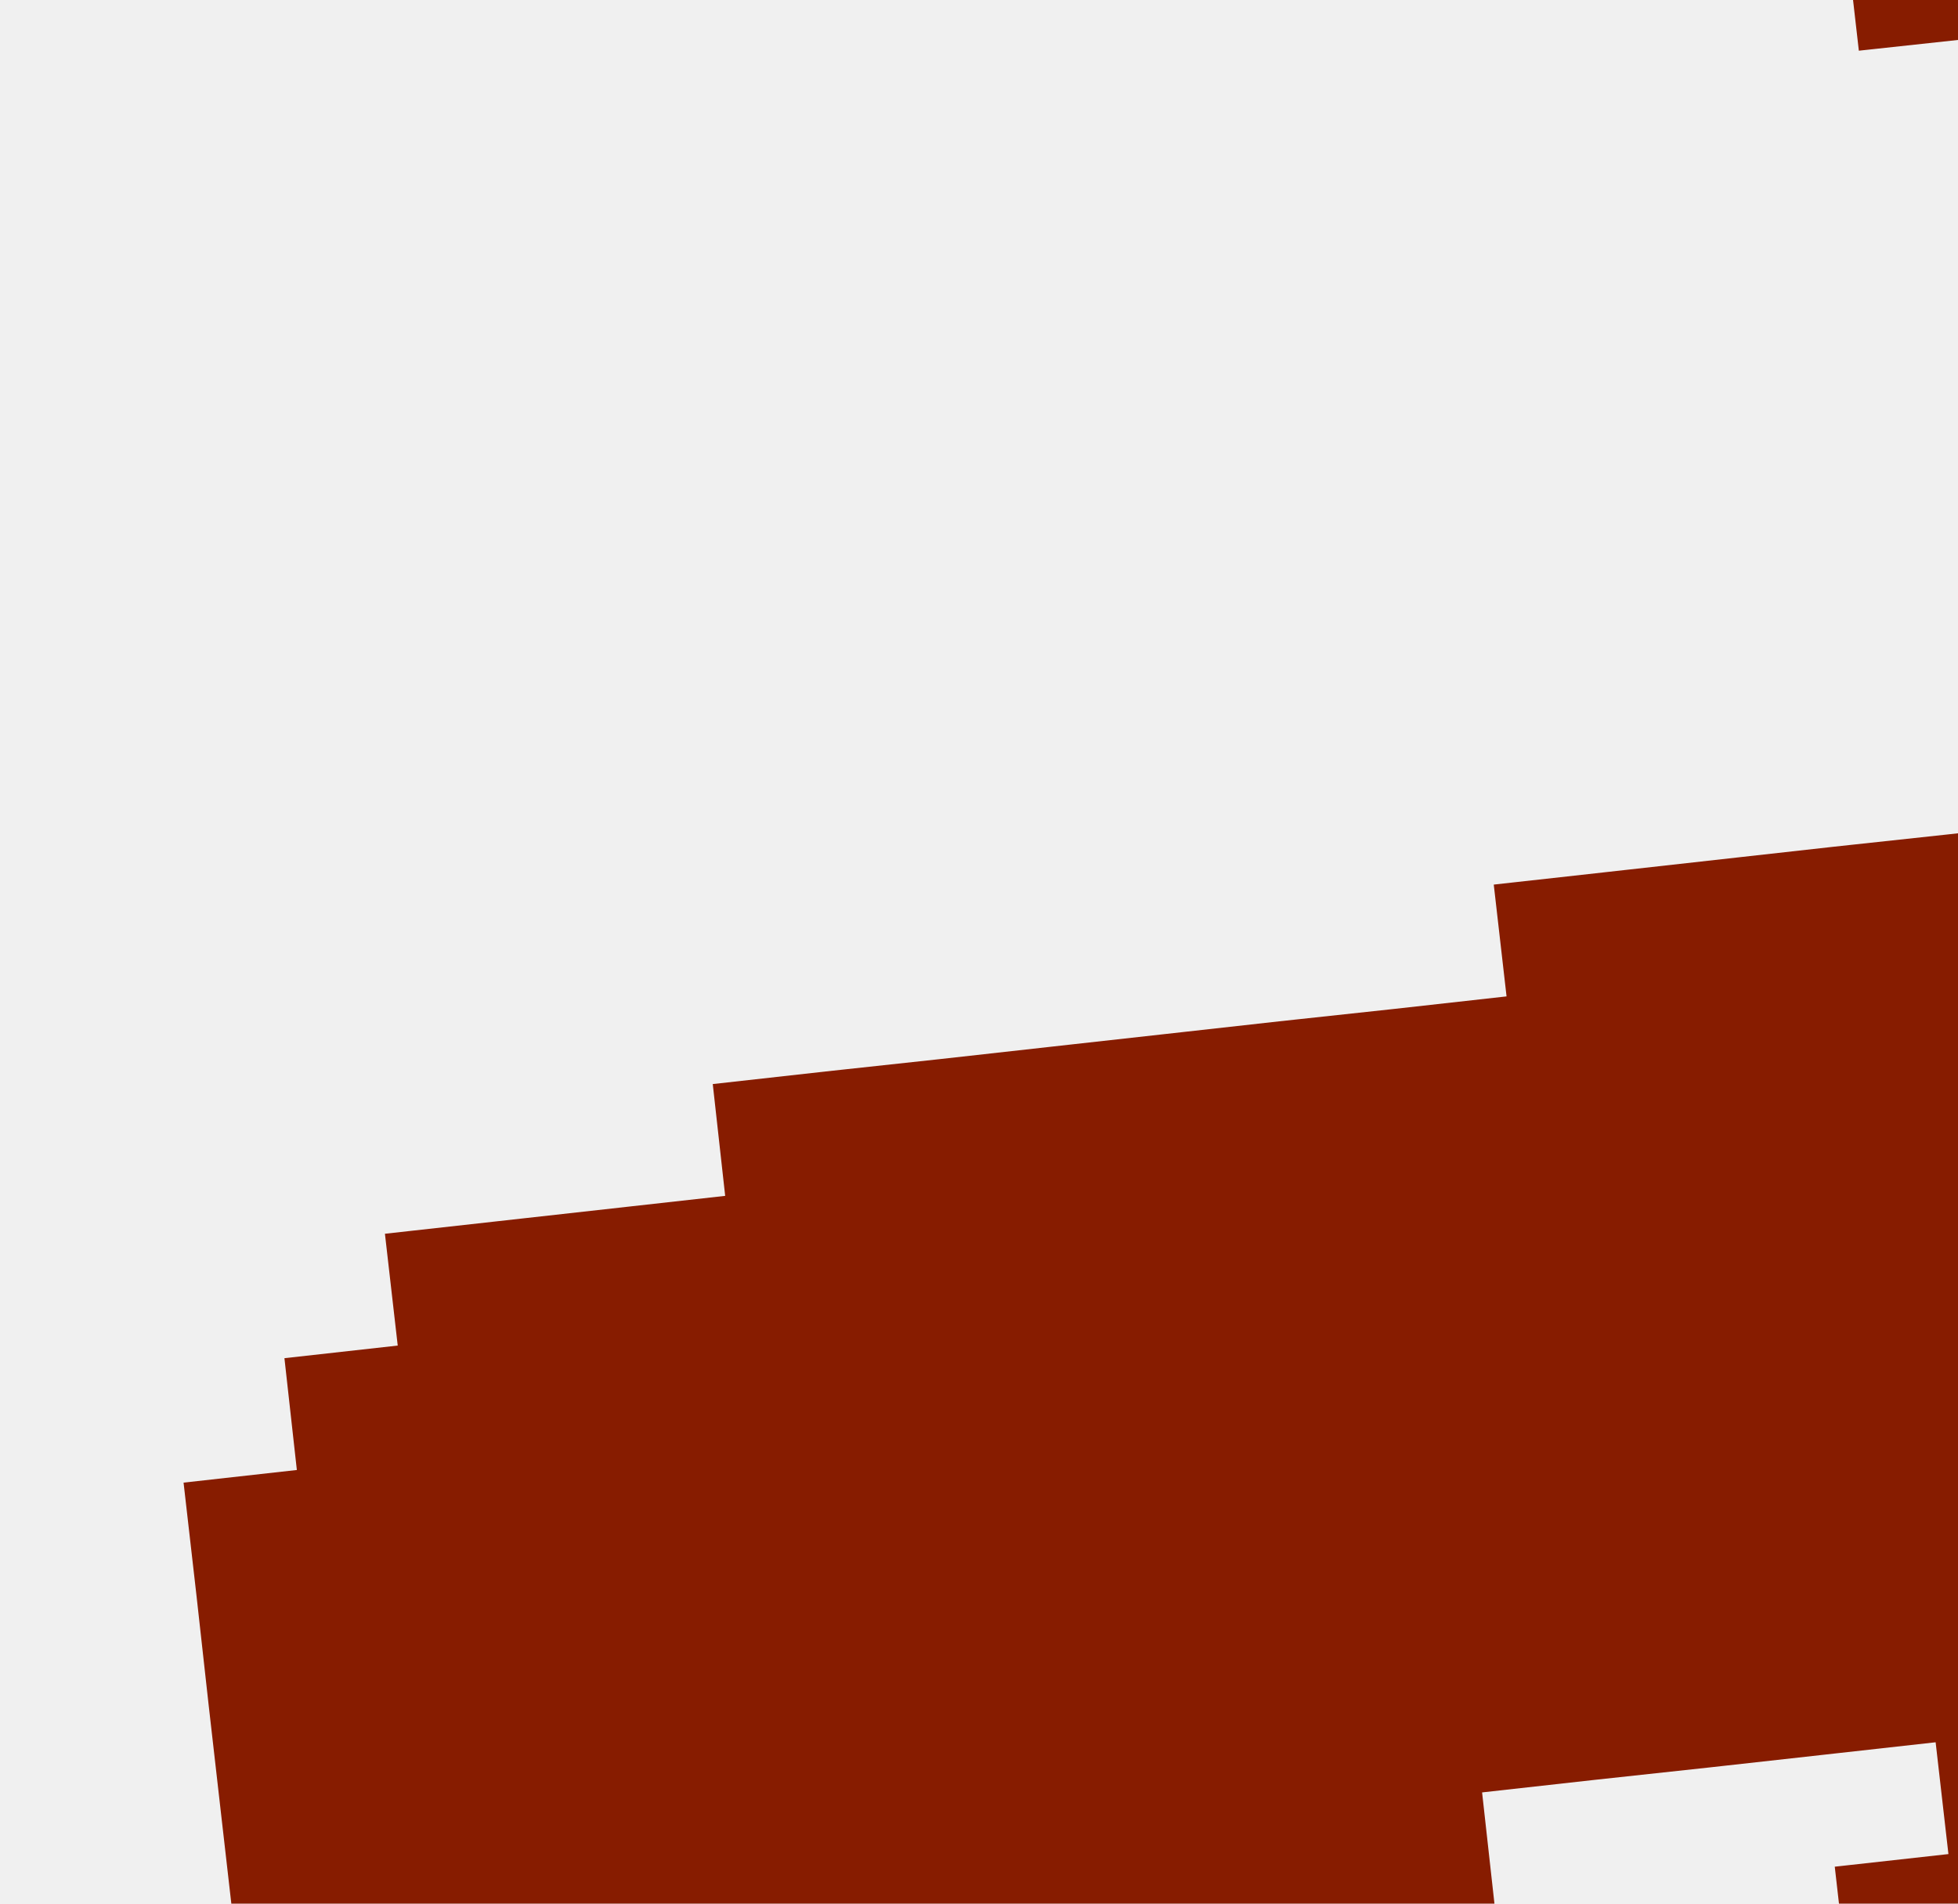
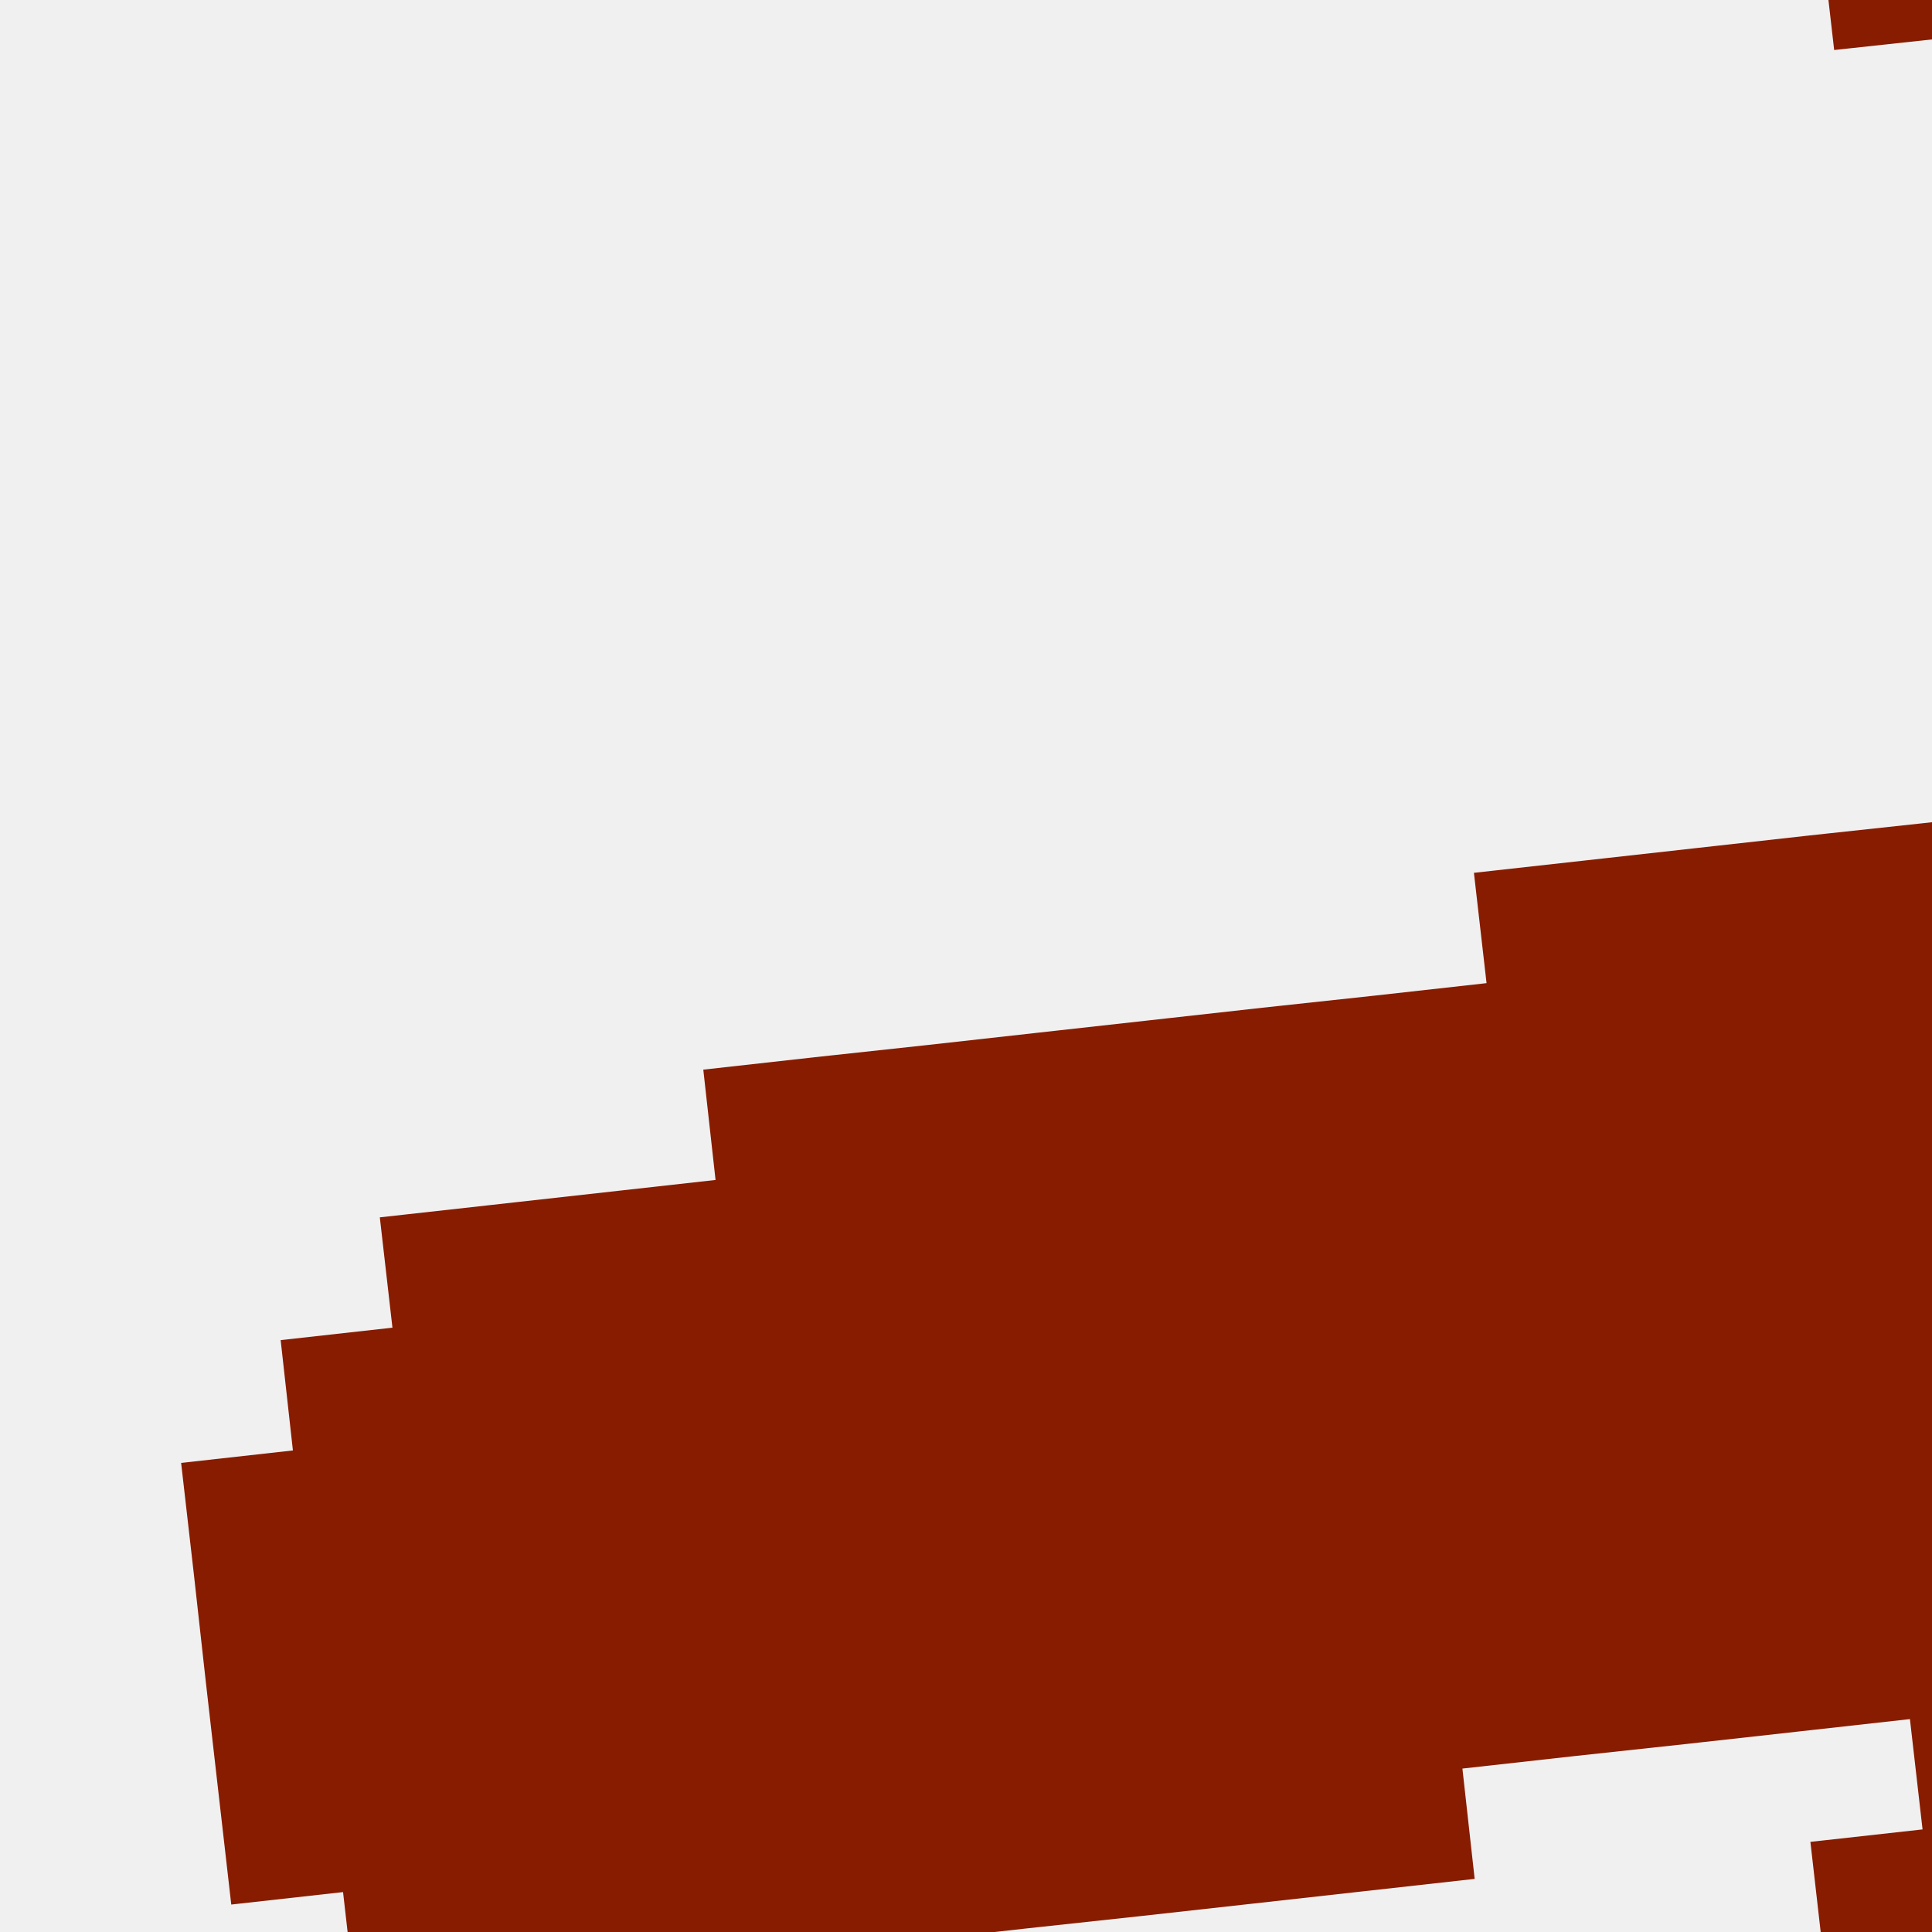
- <svg xmlns="http://www.w3.org/2000/svg" width="288" height="280" viewBox="0 0 288 280" fill="none">
-   <g clip-path="url(#clip0_3247_18929)">
-     <path d="M814.689 14.395L812.862 -2.105L796.143 -0.247L794.316 -16.692L777.597 -14.889L760.933 -13.032L744.269 -11.174L727.549 -9.317L710.886 -7.514L694.222 -5.656L677.502 -3.799L679.385 12.646L662.721 14.504L646.001 16.361L629.338 18.165L612.674 20.022L595.954 21.88L597.837 38.325L581.173 40.182L564.453 41.985L562.626 25.54L579.29 23.683L577.408 7.238L594.127 5.38L592.245 -11.065L608.909 -12.923L607.082 -29.368L605.2 -45.813L621.864 -47.67L619.981 -64.115L636.701 -65.973L634.818 -82.418L651.482 -84.276L649.655 -100.721L647.773 -117.22L664.437 -119.078L662.555 -135.523L660.728 -151.968L658.845 -168.468L656.963 -184.913L655.136 -201.358L638.417 -199.555L636.59 -216L619.871 -214.142L603.207 -212.339L586.543 -210.482L569.823 -208.624L553.16 -206.767L555.042 -190.322L538.323 -188.464L540.205 -172.019L523.541 -170.161L525.368 -153.716L527.25 -137.271L510.586 -135.414L512.413 -118.914L495.749 -117.111L497.632 -100.611L480.912 -98.808L482.795 -82.309L484.677 -65.864L468.013 -64.006L469.84 -47.561L453.176 -45.703L455.058 -29.259L456.885 -12.813L440.221 -10.956L442.104 5.489L425.384 7.347L408.72 9.204L406.838 -7.241L405.011 -23.74L403.129 -40.185L386.465 -38.328L384.583 -54.828L382.7 -71.273L366.036 -69.415L364.154 -85.915L362.272 -102.36L345.608 -100.502L343.725 -117.002L341.899 -133.447L325.179 -131.589L323.352 -148.089L321.47 -164.534L304.751 -162.676L302.924 -179.176L286.204 -177.319L284.378 -193.764L267.658 -191.961L250.994 -190.103L234.33 -188.246L236.157 -171.8L219.493 -169.943L221.376 -153.498L204.656 -151.64L206.539 -135.195L208.421 -118.696L210.303 -102.25L212.13 -85.805L228.85 -87.608L230.676 -71.163L232.559 -54.718L249.223 -56.521L251.105 -40.076L252.987 -23.631L269.651 -25.434L271.534 -8.989L273.416 7.456L290.08 5.653L291.962 22.098L293.789 38.543L310.508 36.74L312.335 53.185L314.218 69.63L316.1 86.13L332.764 84.272L334.646 100.718L317.982 102.575L301.263 104.433L303.145 120.878L286.481 122.735L269.762 124.538L253.098 126.396L236.434 128.254L219.715 130.111L221.597 146.556L204.933 148.414L188.214 150.217L171.55 152.074L154.831 153.932L138.167 155.789L121.503 157.592L104.839 159.45L106.666 175.895L90.002 177.753L73.338 179.61L56.619 181.468L58.501 197.913L41.837 199.77L43.664 216.215L27 218.073L28.882 234.518L30.709 250.963L32.592 267.463L34.474 283.908L51.138 282.05L53.02 298.55L69.684 296.692L86.403 294.835L88.23 311.28L104.95 309.477L121.613 307.619L138.277 305.762L136.45 289.317L153.114 287.459L169.778 285.656L186.498 283.799L203.162 281.941L219.826 280.083L217.999 263.638L234.663 261.781L251.326 259.978L268.046 258.12L284.71 256.263L286.592 272.708L269.873 274.565L271.755 291.065L273.637 307.51L256.918 309.368L258.8 325.813L242.136 327.67L244.019 344.115L227.299 345.973L229.182 362.418L212.518 364.276L214.345 380.721L216.227 397.22L199.563 399.023L201.39 415.523L203.272 431.968L186.608 433.826L188.435 450.271L190.318 466.716L207.037 464.913L208.864 481.358L225.583 479.5L227.41 496L244.129 494.142L260.793 492.285L277.457 490.482L294.177 488.624L310.84 486.767L308.958 470.322L325.677 468.464L323.795 452.019L321.913 435.519L338.632 433.716L336.75 417.217L353.414 415.414L351.587 398.914L368.251 397.056L366.368 380.611L364.486 364.166L381.205 362.309L379.323 345.864L395.987 344.006L394.16 327.561L410.824 325.703L408.942 309.258L425.661 307.401L423.779 290.901L421.896 274.456L438.56 272.598L440.443 289.098L457.162 287.241L458.989 303.686L460.871 320.185L477.535 318.328L479.417 334.773L496.081 332.97L497.964 349.415L499.846 365.86L501.728 382.36L518.392 380.502L520.275 396.947L522.102 413.447L538.821 411.589L540.648 428.034L542.53 444.534L559.249 442.676L561.076 459.122L577.796 457.319L579.622 473.764L596.342 471.906L613.006 470.103L629.67 468.245L627.843 451.746L644.507 449.943L642.624 433.443L659.344 431.64L657.461 415.141L655.579 398.695L653.752 382.25L637.033 384.053L635.151 367.608L633.324 351.163L616.604 352.966L614.777 336.521L598.058 338.379L596.231 321.879L594.349 305.434L592.466 288.989L575.803 290.792L573.92 274.347L572.038 257.902L555.374 259.705L553.492 243.26L551.665 226.815L534.945 228.617L533.063 212.172L531.236 195.727L514.517 197.585L512.69 181.085L529.354 179.228L546.018 177.425L562.737 175.567L579.401 173.71L577.519 157.265L594.238 155.407L610.902 153.604L627.566 151.746L644.285 149.889L642.403 133.444L659.067 131.586L675.786 129.729L692.45 127.926L709.114 126.068L725.833 124.211L742.497 122.353L759.161 120.55L757.334 104.05L773.998 102.247L790.662 100.39L807.381 98.532L805.499 82.087L822.163 80.23L820.336 63.785L837 61.927L835.118 45.482L833.291 28.982L831.408 12.537L814.689 14.395Z" fill="#871C00" />
+ <svg xmlns="http://www.w3.org/2000/svg" width="288" height="288" viewBox="0 0 288 288" fill="none">
+   <g clip-path="url(#clip0_0_113)">
+     <path d="M814.689 14.395L812.862 -2.105L796.143 -0.247L794.316 -16.692L777.597 -14.889L760.933 -13.032L744.269 -11.174L727.55 -9.317L710.886 -7.514L694.222 -5.656L677.502 -3.799L679.385 12.646L662.721 14.504L646.001 16.361L629.338 18.165L612.674 20.022L595.954 21.88L597.837 38.325L581.173 40.182L564.453 41.985L562.626 25.54L579.29 23.683L577.408 7.238L594.127 5.38L592.245 -11.065L608.909 -12.923L607.082 -29.368L605.2 -45.813L621.864 -47.67L619.981 -64.115L636.701 -65.973L634.818 -82.418L651.482 -84.276L649.655 -100.721L647.773 -117.22L664.437 -119.078L662.555 -135.523L660.728 -151.968L658.845 -168.468L656.963 -184.913L655.136 -201.358L638.417 -199.555L636.59 -216L619.871 -214.142L603.207 -212.339L586.543 -210.482L569.823 -208.624L553.16 -206.767L555.042 -190.322L538.323 -188.464L540.205 -172.019L523.541 -170.161L525.368 -153.716L527.25 -137.271L510.586 -135.414L512.413 -118.914L495.749 -117.111L497.632 -100.611L480.912 -98.808L482.795 -82.309L484.677 -65.864L468.013 -64.006L469.84 -47.561L453.176 -45.703L455.058 -29.259L456.885 -12.813L440.221 -10.956L442.104 5.489L425.384 7.347L408.72 9.204L406.838 -7.241L405.011 -23.74L403.129 -40.185L386.465 -38.328L384.583 -54.828L382.7 -71.273L366.036 -69.415L364.154 -85.915L362.272 -102.36L345.608 -100.502L343.725 -117.002L341.899 -133.447L325.179 -131.589L323.352 -148.089L321.47 -164.534L304.751 -162.676L302.924 -179.176L286.204 -177.319L284.378 -193.764L267.658 -191.961L250.994 -190.103L234.33 -188.246L236.157 -171.8L219.493 -169.943L221.376 -153.498L204.656 -151.64L206.539 -135.195L208.421 -118.696L210.303 -102.25L212.13 -85.805L228.85 -87.608L230.676 -71.163L232.559 -54.718L249.223 -56.521L251.105 -40.076L252.987 -23.631L269.651 -25.434L271.534 -8.989L273.416 7.456L290.08 5.653L291.962 22.098L293.789 38.543L310.508 36.74L312.335 53.185L314.218 69.63L316.1 86.13L332.764 84.272L334.646 100.718L317.982 102.575L301.263 104.433L303.145 120.878L286.481 122.735L269.762 124.538L253.098 126.396L236.434 128.253L219.715 130.111L221.597 146.556L204.933 148.414L188.214 150.217L171.55 152.074L154.831 153.932L138.167 155.789L121.503 157.592L104.839 159.45L106.666 175.895L90.002 177.753L73.338 179.61L56.619 181.468L58.501 197.913L41.837 199.77L43.664 216.215L27 218.073L28.882 234.518L30.709 250.963L32.592 267.463L34.474 283.908L51.138 282.05L53.02 298.55L69.684 296.692L86.403 294.835L88.23 311.28L104.95 309.477L121.613 307.619L138.277 305.762L136.45 289.317L153.114 287.459L169.778 285.656L186.498 283.799L203.162 281.941L219.826 280.083L217.999 263.638L234.663 261.781L251.326 259.978L268.046 258.12L284.71 256.263L286.592 272.708L269.873 274.565L271.755 291.065L273.637 307.51L256.918 309.368L258.8 325.813L242.136 327.67L244.019 344.115L227.299 345.973L229.182 362.418L212.518 364.276L214.345 380.721L216.227 397.22L199.563 399.023L201.39 415.523L203.272 431.968L186.608 433.826L188.435 450.271L190.318 466.716L207.037 464.913L208.864 481.358L225.583 479.5L227.41 496L244.129 494.142L260.793 492.285L277.457 490.482L294.177 488.624L310.84 486.767L308.958 470.322L325.677 468.464L323.795 452.019L321.913 435.519L338.632 433.716L336.75 417.217L353.414 415.414L351.587 398.914L368.251 397.056L366.368 380.611L364.486 364.166L381.205 362.309L379.323 345.864L395.987 344.006L394.16 327.561L410.824 325.703L408.942 309.258L425.661 307.401L423.779 290.901L421.896 274.456L438.56 272.598L440.443 289.098L457.162 287.241L458.989 303.686L460.871 320.185L477.535 318.328L479.417 334.773L496.081 332.97L497.964 349.415L499.846 365.86L501.728 382.36L518.392 380.502L520.275 396.947L522.102 413.447L538.821 411.589L540.648 428.034L542.53 444.534L559.249 442.676L561.076 459.122L577.796 457.319L579.623 473.764L596.342 471.906L613.006 470.103L629.67 468.246L627.843 451.746L644.507 449.943L642.624 433.443L659.344 431.64L657.461 415.141L655.579 398.696L653.752 382.25L637.033 384.053L635.151 367.608L633.324 351.163L616.604 352.966L614.777 336.521L598.058 338.379L596.231 321.879L594.349 305.434L592.467 288.989L575.803 290.792L573.92 274.347L572.038 257.902L555.374 259.705L553.492 243.26L551.665 226.815L534.945 228.617L533.063 212.172L531.236 195.727L514.517 197.585L512.69 181.085L529.354 179.228L546.018 177.425L562.737 175.567L579.401 173.71L577.519 157.265L594.238 155.407L610.902 153.604L627.566 151.746L644.285 149.889L642.403 133.444L659.067 131.586L675.786 129.729L692.45 127.926L709.114 126.068L725.833 124.211L742.497 122.353L759.161 120.55L757.334 104.05L773.998 102.247L790.662 100.39L807.381 98.532L805.499 82.087L822.163 80.23L820.336 63.785L837 61.927L835.118 45.482L833.291 28.982L831.408 12.537L814.689 14.395Z" fill="#871C00" />
  </g>
  <defs>
-     <clipPath id="clip0_3247_18929">
-       <rect width="288" height="280" fill="white" />
+     <clipPath id="clip0_0_113">
+       <rect width="288" height="288" fill="white" />
    </clipPath>
  </defs>
</svg>
